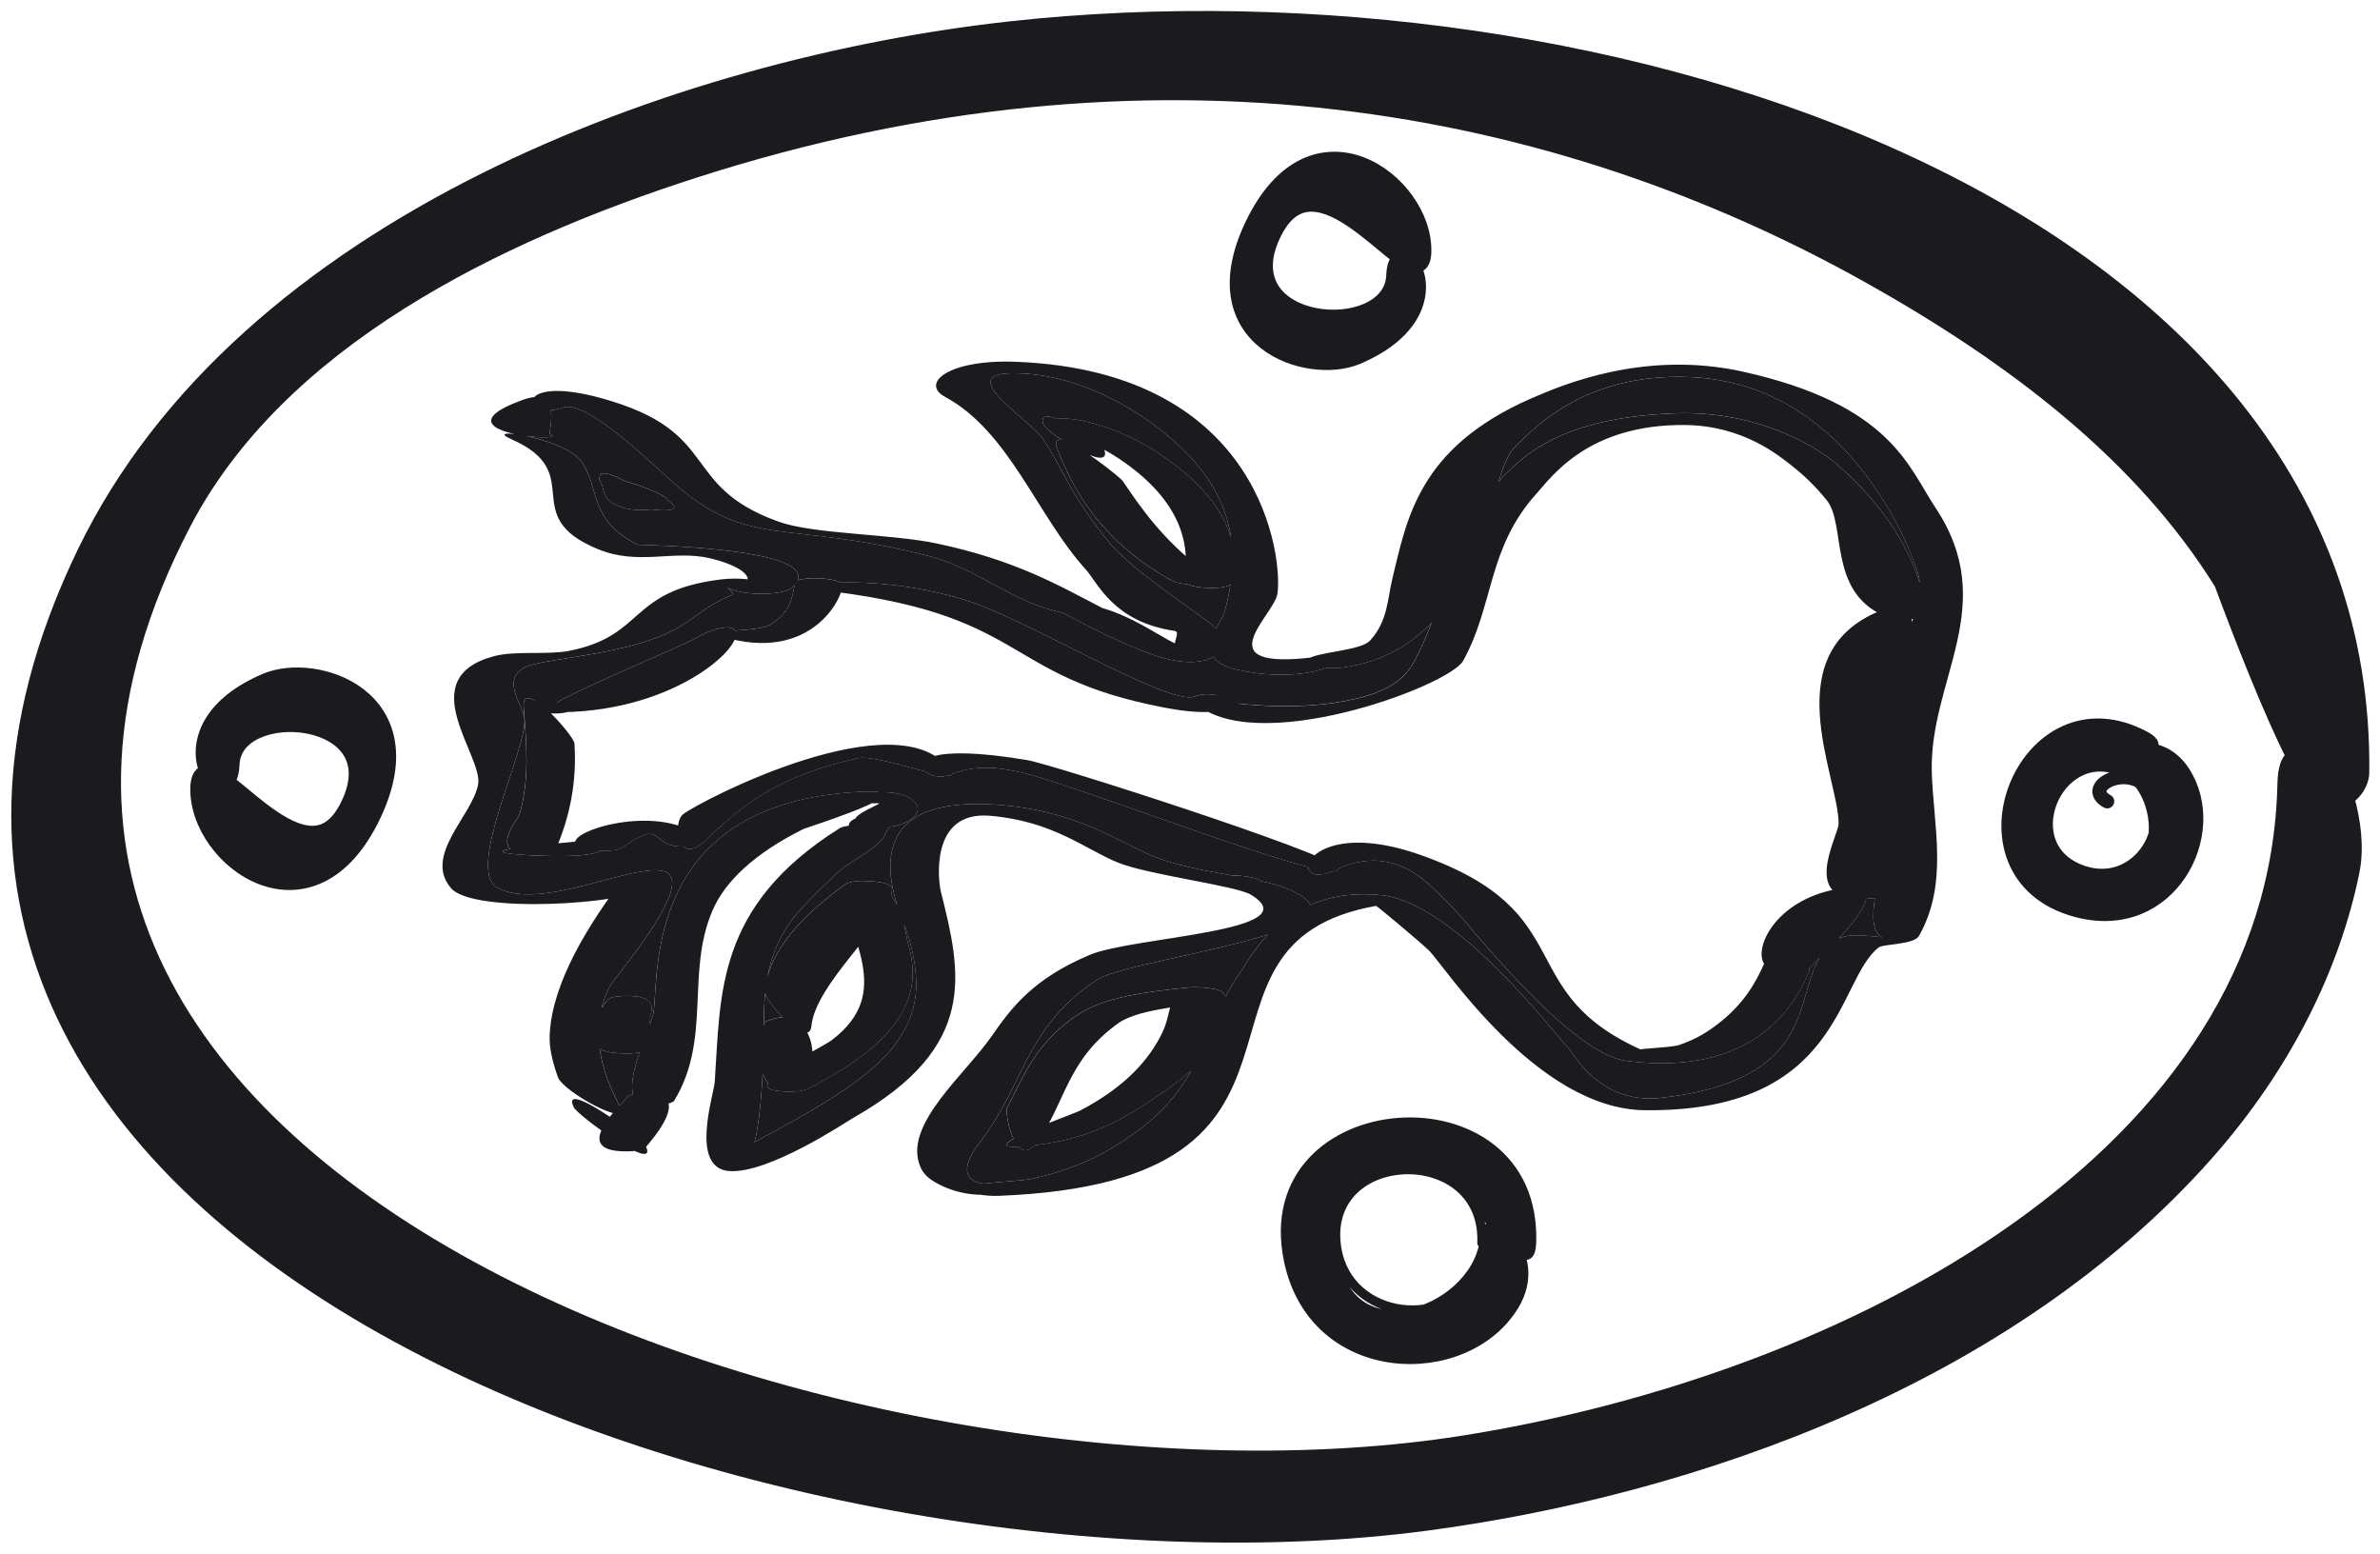
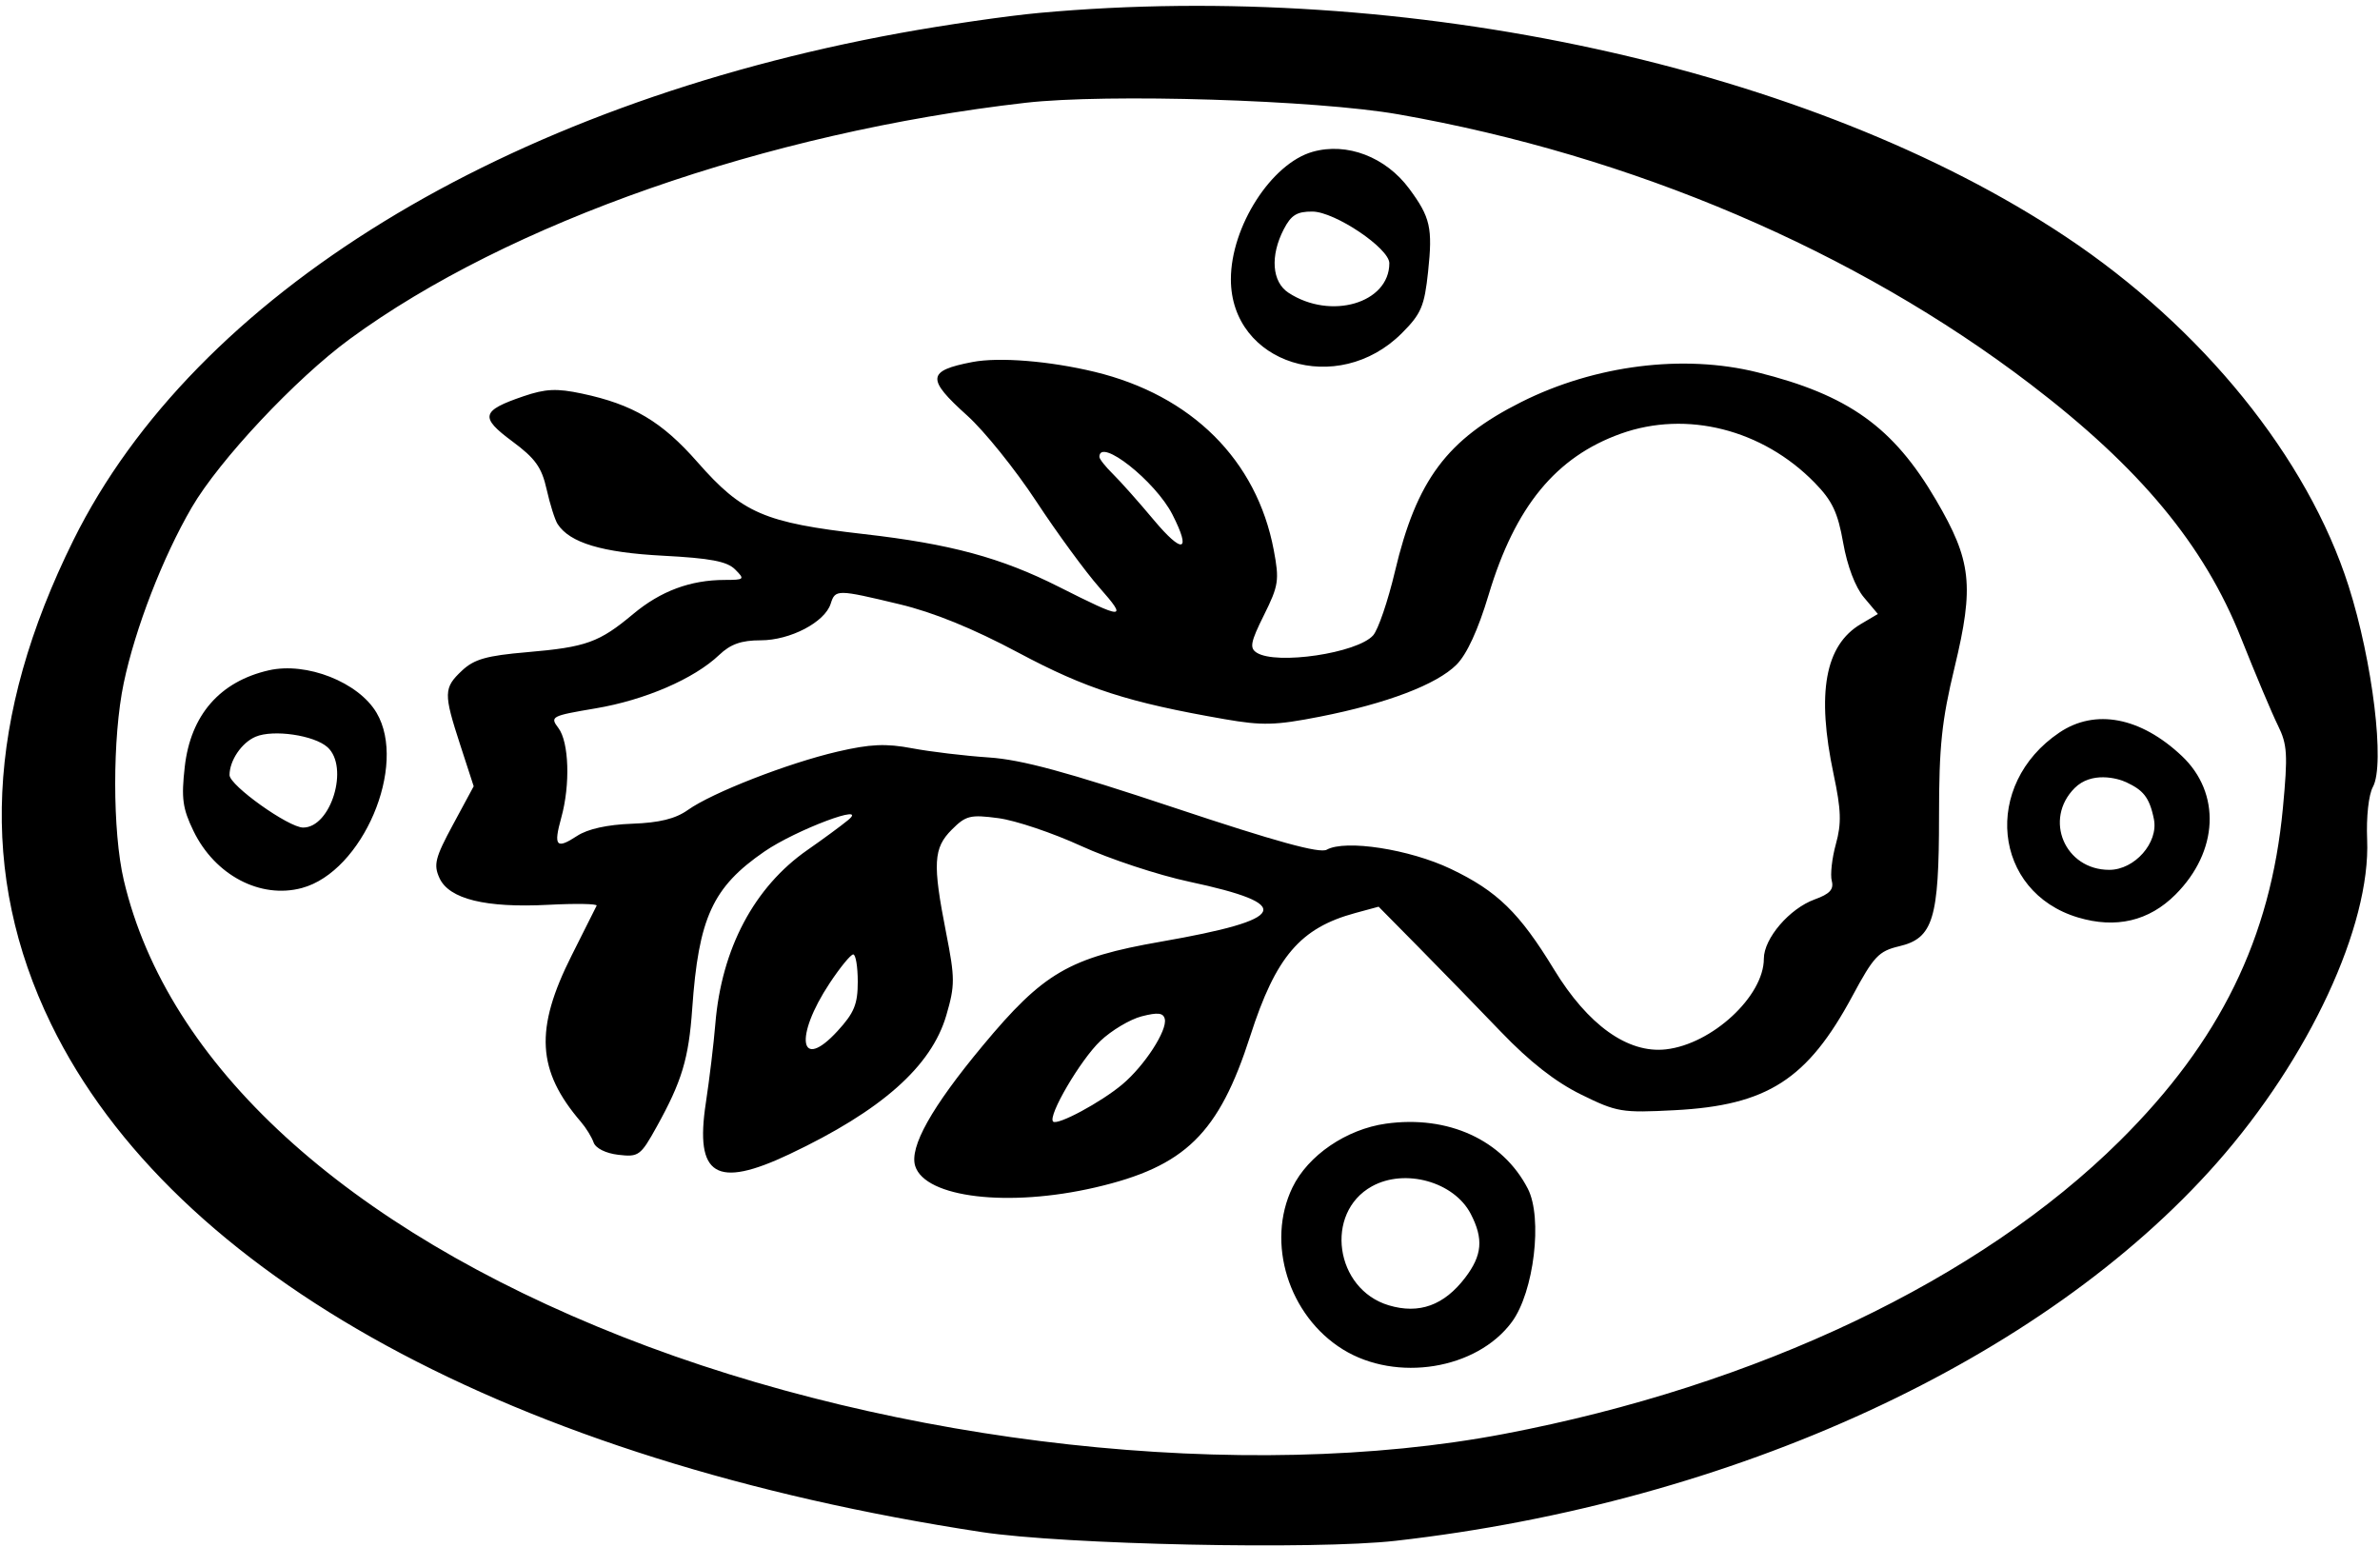
- <svg xmlns="http://www.w3.org/2000/svg" width="95" height="62" fill="none" viewBox="0 0 95 62">
-   <path fill="#1A1A1F" d="M42.349 24.416c-.246-.13-.02-.269.494-.296 1.645-.086 3.385 1.275 4.117 1.583.254.107 1.232.256.857.308-1.622.225-.527-.775-.937-.835-2.45-.359-3.068-1.932-3.545-2.456-1.921-2.11-3.051-5.505-5.61-6.881-1.009-.543.139-1.512 2.864-1.4 9.865.405 10.613 7.926 10.399 9.263-.139.872-2.961 3.08 1.506 2.52 1.107-.139 1.119.179.445.432-.671.252-2.021.44-3.648.05-.471-.113-.734-.29-.863-.498-.211-.34-.064-.763.119-1.13.139-.278.299-.523.339-.673.096-.355.174-.714.229-1.075.091-.608.113-1.223.027-1.842-.204-1.468-1.014-2.957-2.935-4.419-.505-.385-2.85-2.154-5.726-2.172-2.465-.015.605 1.821 1.151 2.625.533.785.869 1.568 1.363 2.353.356.567.762 1.134 1.214 1.7.974 1.222 3.519 2.796 4.328 3.493l.011.01c.354.316.347.838-.119 1.13-.46.288-1.365.352-2.812-.224-1.224-.487-2.214-1.01-3.184-1.522a.167.167 0 0 0-.006-.003l-.077-.041ZM53.604 26.64c-.21.029-.445.03-.665.013-.546-.042-1.005-.196-.788-.336.503-.324 2.158-.338 2.54-.758.712-.784.688-1.654.888-2.473.572-2.338 1.019-5.203 5.514-7.174 1.257-.551 4.555-1.959 8.506-1.074 5.886 1.319 6.575 3.799 7.649 5.41 2.617 3.926-.254 6.877-.138 10.585.068 2.16.671 4.425-.513 6.52-.198.35-1.424.315-1.606.456-1.695 1.307-1.458 6.592-9.351 6.496-4.309-.052-8.023-5.817-8.605-6.376-.384-.368-2.076-1.784-2.11-1.778-8.607 1.535-.533 11.005-15.062 11.572-.554.022-1.162-.095-1.241-.24-.065-.118.227-.192.64-.245.645-.083 1.588-.117 1.942-.196 2.003-.448 3.114-1.144 4.019-1.78 1.165-.818 1.84-1.668 2.326-2.533.551-.979.863-1.975 1.375-2.961.176-.34.377-.678.619-1.013.133-.185.456-.816 1.07-1.459.416-.435.966-.875 1.682-1.184.757-.327 1.7-.509 2.867-.385 2.948.314 6.981 5.628 7.423 6.083.246.253 1.275 2.269 3.698 2.004 6.22-.681 5.333-4.01 6.354-5.592a2.012 2.012 0 0 1 .056-.082c.143-.199.219-.504.705-.691.118-.045.259-.084.431-.112.231-.038.907.02 1.307.067.271.032.415.059.21.048-.08-.004-.149-.021-.21-.048-.406-.184-.41-.855-.296-1.571.133-.836.428-1.733.432-1.983.04-2.255-.438-4.55.002-6.787.27-1.375 1.514-2.326 1.357-3.795-.022-.204-.071-.419-.153-.646-.477-1.314-2.932-7.262-8.925-7.57-4.376-.225-6.457 2.186-7.11 2.813-.236.227-.426.715-.632 1.352-.5 1.545-1.095 3.964-2.673 5.633-.848.897-1.981 1.577-3.535 1.789ZM39.56 47.264c1.635.048-.45.974-2.265-.102-.415-.246-.539-.509-.616-.757-.498-1.622 1.844-3.53 2.907-5.058.786-1.13 1.645-2.289 3.925-3.245 1.731-.726 8.829-.927 6.425-2.394-.601-.366-4.065-.786-5.295-1.278-1.319-.527-2.581-1.66-5.127-1.875-2.431-.205-2.052 2.652-1.96 3.021.815 3.255 1.521 6.185-3.481 9.027-.3.17-3.38 2.24-4.96 2.131-1.602-.11-.62-3.039-.583-3.563.241-3.479.021-6.999 4.976-10.112.354-.223 1.859-.105 1.839.155a.323.323 0 0 1-.004.034c-.091.514-1.355 1.07-1.872 1.544-.503.462-.977.928-1.417 1.396-.845.899-1.233 1.825-1.413 2.765a7.634 7.634 0 0 0-.098.688c-.042.428-.054.859-.058 1.29-.005.551.001 1.103-.028 1.653a77.605 77.605 0 0 1-.014.264c-.043.763-.096 1.526-.227 2.285-.026.15-.063.3-.101.45-.048.189-.099.378-.134.568-.018.097.254.376-.012.291-.436-.139-.722-.165-1.33-.135-.416.021.411-.174.593-.265.304-.152.596-.305.882-.46.246-.132.488-.265.733-.397 1.398-.757 2.724-1.526 3.728-2.334 1.395-1.123 1.992-2.309 1.998-3.538.003-.647-.128-1.3-.311-1.953-.027-.096-.098-.269-.187-.497-.079-.203-.171-.45-.257-.723-.525-1.677-.789-4.341 3.911-4.03 3.132.208 4.792 1.406 6.156 1.998.955.414 2.167.628 3.272.827.404.073.794.143 1.152.221.453.098.855.208 1.17.347.483.213.739.416.816.61.173.438-.568.829-1.682 1.184-2.26.721-6.053 1.294-6.829 1.807-1.634 1.081-2.332 2.278-2.934 3.457-.053.103-.101.207-.151.311-.444.911-.908 1.823-1.581 2.716-.181.24-1.141 1.454.144 1.651.088.014.188.022.298.025ZM44.028 24.28c.59.344-1.288.367-1.729.11-.581-.339 1.276-.374 1.729-.11Zm0 0c.587.343-1.284.369-1.729.11-.587-.343 1.284-.369 1.729-.11Zm-.052-.027c.394.204-.414.381-1.211.263a6.567 6.567 0 0 1-.338-.059c-2.091-.424-3.309-1.747-5.402-2.279-5.742-1.457-7.143-.239-10.179-2.943-.626-.557-3.433-3.299-4.349-2.976-.186.066-.357.099-.508.108-1.186.069-1.188-1.359 2.018-.476 4.847 1.334 3.066 3.479 7.058 4.923 1.407.509 4.462.485 6.293.868 3.169.662 4.931 1.695 6.62 2.571Zm-23.123-8.29c.644-.222 2.291.073 1.644.296-.644.222-2.291-.073-1.644-.296Zm-.004.001c.812-.297 1.073.007 1.138.403.069.419-.083.942-.031.962.335.134-.267.162-.946.072-1.112-.147-2.429-.609-.162-1.437Zm-.448 1.556c-.587-.255-.113-.273.609-.119.77.163 1.821.521 2.174.991.782 1.043.279 2.384 2.282 3.346.032.015 6.904.097 6.38 1.421-.026.066-.07.134-.134.206a1.297 1.297 0 0 1-.082.083c-.303.283-1.78.368-2.544.029-.188-.083.293.197.123.268-.87.36-1.326.778-1.933 1.174-1.889 1.235-5.469 1.311-6.296 1.7-1.009.474-.115 1.499-.049 2.054.142 1.178-2.378 6.034-1.08 6.752 1.741.963 5.457-1.017 6.659-.65 1.357.413-2.011 4.264-2.18 4.602a4.228 4.228 0 0 0-.314.834c-.141.547-.16 1.096-.081 1.648.106.747.389 1.501.789 2.265.013.025.026.049.039.074.446.839-2.284-.609-2.499-1.224-.199-.571-.351-1.142-.322-1.706.104-2.032 1.505-4.333 3.016-6.315.117-.154 1.12.321.936.468-.819.655-7.001 1.069-7.893.021-1.111-1.306.846-2.886 1.083-4.131.218-1.147-2.668-4.251.644-5.127.843-.223 2.129-.042 2.984-.209 3.072-.604 2.339-2.39 6.058-2.851.654-.081 1.404-.008 1.871.163.201.073-.788-.1-.794-.181-.02-.279-.589-.61-1.493-.824-1.488-.352-2.852.304-4.489-.368-3.248-1.333-.376-3.046-3.466-4.391Zm2.503 26.671c-.584-1.186 2.692 1.178 2.864 1.527.587 1.192-2.695-1.183-2.864-1.527Zm2.867 1.598c-.094.119-.545.189-1.068.148-1.442-.113-.534-1.213.023-1.813.147-.159.27-.282.319-.344.034-.043.11-.08.226-.108.081-.019.182-.034.301-.043 2.312-.168.385 1.925.199 2.16Zm1.141-1.863c-.078.129-.618.196-1.154.141-.273-.028-.422-.174-.487-.395-.119-.403.045-1.054.258-1.68.135-.399.29-.788.404-1.097.086-.233.148-.42.162-.531.199-1.668-.275-8.339 8.23-8.765l.089-.004c.014-.001.027-.001.04-.002.312-.013.521-.003.646.025.944.206-2.916 1.409-3.031 1.466-1.967.979-3.128 2.098-3.622 3.236-1.086 2.503-.029 5.121-1.535 7.605Zm8.179-11.873c-1.117.037-1.771-.389-.766-.453a3.81 3.81 0 0 1 .112-.005l.017-.001c1.146-.034 1.794.42.637.459Zm-.019.001c-1.645.049-.926-.386.028-.435.506-.026 1.078.056 1.398.377.319.319.077.691-.609.928-.102.035-.24.058-.393.069-.529.038-1.248-.059-1.349-.228-.16-.265 1.135-.717.925-.71Zm-.795.561c1.152-.363 1.319.053 1.218.377-.031.099-.087.19-.147.247a.302.302 0 0 1-.043.034c-.688.447-2.12-.314-1.028-.657Zm-.764.438c.417-.249 2.046-.055 1.836.185a.365.365 0 0 1-.006.007.217.217 0 0 1-.042.031c-.443.265-2.212.03-1.788-.223Zm0 0c.42-.251 2.04-.053 1.836.185a.365.365 0 0 1-.006.007.217.217 0 0 1-.042.031c-.442.264-2.213.031-1.788-.223Zm10.568-15.093c.316.982-2.285-.681-2.432-1.028l-.005-.013c-.016-.041-.025-.076-.026-.106-.029-.554 2.322.706 2.463 1.147Zm-.002-.003c.238.656-.898.128-1.699-.4-.382-.252-.688-.504-.733-.628l-.004-.01a.521.521 0 0 1-.026-.106c-.029-.237.221-.229.572-.099.7.258 1.801.999 1.89 1.243Zm-1.869-.021c-.128-.325-.039-.421.17-.379.63.125 2.345 1.504 2.433 1.635.779 1.164 1.639 2.354 3.133 3.509.136.105.282.21.464.312.599.338-1.086.365-1.689.123a.694.694 0 0 1-.093-.045c-2.752-1.606-3.776-3.533-4.417-5.155Zm5.199 5.366c-1.278-.127.41-.677 1.574-.165.057.025-1.47.175-1.574.165Zm1.736-.018a.091.091 0 0 1-.029.042c-.128.113-.624.172-1.14.119-.298-.031-.472-.077-.572-.13-.163-.087-.13-.193-.115-.288.222-1.472-.287-3.067-2.384-4.56-.695-.495-1.587-.972-2.983-1.394-.492-.149-.235-.317.268-.359.26-.022.586-.011.907.054 1.816.367 3.04 1.22 3.666 1.681 1.331.98 2.097 2.019 2.38 3.035.171.614.166 1.22.003 1.8Zm-1.464 4.516c.257-.098.508-.113.718-.081l.002 0c.277.043.482.171.535.305.112.283-.456.598-2.465.213-6.672-1.278-5.296-3.79-13.994-4.721-.524-.056-.021-.233 1.074-.267 1.175-.036 3.03.092 5.029.712 2.355.73 8.078 4.226 9.101 3.838ZM31.733 23.258c.007-.039.049-.072.114-.098.355-.142 1.42-.096 1.703.091.034.022.057.047.065.073.116.348-1.139 3.225-4.848 2.062-.126-.04-.217-.082-.252-.129-.034-.045.359-.059.83-.09.524-.034 1.144-.089 1.381-.23.799-.475.89-1.034.987-1.571.007-.036.013-.072.02-.108Zm-3.019 1.82c.348-.078.555-.036.632.089.389.632-2.544 3.372-7.396 3.252-.136-.003-.17-.04-.123-.104.051-.068.196-.167.409-.288 1.224-.695 4.7-2.111 5.56-2.574.238-.129.493-.279.919-.376Zm18.899 2.891c-.163-.171.288-.252.786-.248l.002 0c.427.004.887.071 1.024.198a.262.262 0 0 1 .007.007c.059.062.038.112-.037.151-.313.162-1.564.12-1.782-.109Zm0 0c-.164-.172.288-.253.786-.248l.002 0c.427.004.888.072 1.024.198a.262.262 0 0 1 .007.007c.059.061.036.112-.04.15-.315.161-1.558.124-1.78-.108Zm-26.717.185a.099.099 0 0 1 .003-.018l.001-.003c.03-.104.219-.155.467-.17.264-.015.594.013.869.065.315.06.559.152.552.25-.027.359-1.776.16-1.886-.094a.061.061 0 0 1-.005-.029Zm0 0a.099.099 0 0 1 .003-.018l.001-.003c.03-.104.219-.155.467-.17.264-.015.594.013.869.065.315.06.559.152.552.25-.027.358-1.777.161-1.886-.094a.061.061 0 0 1-.005-.029Zm.007.056a.901.901 0 0 1-.003-.077c.001-.325.197-.328.467-.17.139.082.298.207.461.353.529.478 1.091 1.184 1.102 1.356.095 1.448-.151 2.885-.778 4.294-.04.09-.296.158-.66.169a4.506 4.506 0 0 1-.195.002 3.197 3.197 0 0 1-.279-.015c-.338-.034-.542-.123-.654-.243-.395-.421.333-1.225.376-1.376.41-1.418.276-2.853.164-4.295Zm.319 5.925a27.496 27.496 0 0 1-.204-.011c-1.131-.066-1.117-.155-.654-.243.747-.142 2.662-.283 2.797-.32.383-.105 1.103.18.794.393-.217.15-.945.265-2.659.184a94.133 94.133 0 0 0-.074-.004Zm3.616-.305c-.132.094-.502.137-.883.125-.269-.009-.544-.046-.745-.113-1.214-.406 2.177-1.665 4.171-.78.316.14.531.294.68.443.085.085-.005.168-.258.216-.197.037-.366.056-.513.061-1.403.047-.721-1.184-2.452.048Zm3.234-.213c-.355.323-.615.319-.782.165-.305-.281-.305-1.062-.025-1.286.654-.522 8.684-4.687 10.696-1.716.029.043.042.077.042.104-.002.064-.084.086-.223.077-.19-.012-.486-.079-.831-.168-.935-.241-2.227-.642-2.718-.533-3.604.803-4.875 2.192-6.159 3.357Zm9.798-2.685a.933.933 0 0 1-.091.029c-.319.083-.652-.013-.831-.168-.442-.384.064-1.133 4.065-.457.999.169 11.948 3.692 12.341 4.251.024.034.037.063.041.088.011.075-.07.107-.229.103-.202-.005-.528-.069-.948-.177-2.565-.659-8.611-2.966-10.922-3.632-.335-.097-.707-.191-1.136-.261-1.014-.166-1.672.003-2.158.176a8.121 8.121 0 0 0-.132.048Zm15.419 3.792a2.724 2.724 0 0 1-.123.055c-.611.252-.942.093-.948-.177-.013-.557 1.353-1.59 4.49-.481 6.525 2.307 3.536 5.482 8.943 7.833.029.013-.089-.02-.141-.026-.614-.068 1.165-.105 1.506-.222.712-.242 1.155-.537 1.536-.828 1.02-.778 1.509-1.612 1.879-2.448.162-.366 1.559-.111 1.772.206.029.043.036.087.015.131-.308.65-1.645 4.29-7.291 3.571-2.348-.299-6.435-5.663-7.001-6.182-.724-.662-2.083-2.571-4.53-1.482a4.466 4.466 0 0 0-.106.049Zm19.018 3.832c-.014.032-.051.058-.105.081-.374.154-1.572.092-1.758-.137-.509-.629.475-2.747 3.222-3.071.681-.08.885.114.824.44-.078.414-.585 1.039-1.091 1.583-.278.298-.555.572-.761.773-.193.188-.323.312-.332.332Zm2.851-2.868c-.012.065-.134.116-.315.147-.102.018-.222.029-.351.034-.237.008-.505-.007-.747-.051-1.645-.302-.35-2.54-.353-2.952-.016-1.911-2.582-6.875 1.761-8.531 2.562-.977.08 2.961.054 3.495-.126 2.612.415 5.262-.048 7.858Zm1.767-11.179c.035.233-1.258.275-1.751.052-2.213-.998-1.471-3.62-2.26-4.601a8.493 8.493 0 0 0-1.4-1.38c-.478-.373-1.917-1.599-4.264-1.619-3.869-.034-5.324 2.082-5.902 2.718-1.985 2.184-1.709 4.47-2.946 6.693-.569 1.022-8.44 3.929-10.777 1.608-.176-.175.361-.067 1.312.048.143.017.296.035.457.051l.002 0c1.032.107 2.407.181 3.853-.028 2.687-.387 3.038-1.306 3.406-2.052.188-.381.345-.764.486-1.146.7-1.894 1.01-3.796 2.673-5.633a9.053 9.053 0 0 1 .379-.394c.898-.879 2.479-2.17 6.638-2.329 3.481-.133 5.849 1.471 6.482 2.023 1.775 1.549 2.817 3.169 3.321 4.749a8.021 8.021 0 0 1 .29 1.238Zm-44.534 16.425c-.059.576-.655.181-1.156-.336-.341-.352-.638-.761-.691-.957a.194.194 0 0 1-.008-.06 3.082 3.082 0 0 1 .106-.627c.349-1.275 1.5-2.51 3.108-3.67a.343.343 0 0 1 .064-.035c.156-.067.442-.095.74-.09.499.008 1.032.106 1.047.261.01.098-.001.203-.029.315-.325 1.309-3.012 3.542-3.182 5.199Zm1.326-5.582c-.001-.038.034-.073.098-.103.105-.049.29-.084.537-.094a1.663 1.663 0 0 1 .202.004c.455.038.782.269 1.019.576.097.125.178.263.247.406.116.24.198.493.257.723.093.361.13.662.159.757.682 2.206-.376 3.996-4.004 5.836a.464.464 0 0 1-.043.019c-.09.035-.22.06-.371.075a3.064 3.064 0 0 1-.214.013 3.594 3.594 0 0 1-.074.001c-.199.001-.413-.014-.611-.048-.28-.048-.342-.159-.264-.306.269-.51 2.219-1.453 2.549-1.704 2.55-1.941.538-4.065.512-6.154Zm-3.212 5.5a.089.089 0 0 1 .004-.013c.011-.033.042-.063.108-.09.236-.097.44-.144.618-.151 1.472-.057 1.101 2.646 1.067 2.779-.009.036-.046.07-.113.099-.058.025-.139.046-.244.061l-.027.004-.013.002a1.362 1.362 0 0 1-.087.008c-1.438.082-1.382-2.328-1.313-2.699Zm0-.002a.07.07 0 0 1 .004-.012c.028-.071.167-.13.422-.16 1.565-.181 1.472 2.275 1.371 2.696-.018.073-.153.134-.384.166l-.013.002a2.75 2.75 0 0 1-.375.022c-.412-.008-.69-.145-.875-.354-.093-.105-.162-.229-.212-.363-.247-.665-.033-1.598.042-1.916l.005-.02c.006-.025.011-.046.014-.061Zm0 0a.07.07 0 0 1 .004-.012c.036-.086.239-.154.586-.173 1.834-.101 1.292 2.36 1.207 2.71-.018.072-.149.134-.384.166l-.013.002a2.619 2.619 0 0 1-.193.018 1.903 1.903 0 0 1-.108.003c-1.594-.002-1.235-2.098-1.118-2.632l.005-.02a3.783 3.783 0 0 1 .014-.061Zm17.78-17.875c.836.246-.129.402-.88.342-.225-.018-.431-.055-.563-.115-.001-.001-.002-.002-.002-.002.008-.033 1.372-.246 1.445-.225Zm-1.365.255a1.593 1.593 0 0 1-.08-.03c-.052-.021-.091-.042-.118-.061-.367-.259 1.26-.343 1.731-.106.05.025-1.466.221-1.533.197Zm.039 16.336c.076-.132.555-.183 1.011-.159.351.018.689.081.82.185a.197.197 0 0 1 .031.03 1.432 1.432 0 0 1 .105.148c.558.902-.242 1.991-1.375 2.961-.643.55-1.394 1.062-2.064 1.479-.839.521-2.032 1.236-4.195 1.499a13.084 13.084 0 0 1-.351.038 6.355 6.355 0 0 1-.278.021c-.642.032-.579-.113-.209-.323.688-.391 2.436-1.007 2.678-1.134 1.807-.951 2.752-2.037 3.273-3.122.256-.534.249-1.091.554-1.622Zm-5.58 6.037a1.378 1.378 0 0 1-.086.106c-.246.271-.459.237-.63.058-.079-.082-.149-.195-.209-.323-.217-.46-.312-1.115-.251-1.232.614-1.176 1.039-2.378 2.484-3.481.956-.729 2.021-1.05 4.695-1.317.191-.019.395-.02.588-.007.366.025.694.098.82.185.026.018.043.036.05.054.015.036-.007.073-.076.109-.838.442-3.176.387-4.149 1.094-2.067 1.5-2.071 3.174-3.237 4.753Zm7.071-10.536c.357-.269 2.18-.073 1.827.193-.357.27-2.179.073-1.827-.193Zm1.835.184c-.308.273-2.098.105-1.844-.176.09-.099.386-.14.718-.139.493.001 1.064.093 1.152.221.022.032.014.066-.032.101-.101.077-.338.131-.684.137a3.803 3.803 0 0 1-.275-.005c-.344-.019-.659-.084-.807-.166-.115-.064.398.114.659.14.421.041 1.133-.129 1.114-.112Zm-26.04 4.679c.006-.02.02-.04.043-.058.055-.043.159-.078.319-.102a2.211 2.211 0 0 1 .184-.019c.764-.046 1.049.392 1.123.885.013.086.019.174.021.261.007.429-.107.843-.173.974-.025.049-.103.092-.231.123-.087.021-.197.037-.329.045a2.034 2.034 0 0 1-.218.003c-1.441-.062-.821-1.817-.739-2.112Zm1.518 1.912c.002.123-.363.196-.779.199-.352.003-.739-.042-.971-.146a1.248 1.248 0 0 1-.073-.036c-.733-.388-.282-1.153.081-1.648.089-.121.173-.227.233-.306a.161.161 0 0 1 .035-.033c.082-.059.257-.104.503-.121a3.182 3.182 0 0 1 .155-.007c1.238-.026 1.138.499.967.892-.067.153-.144.287-.158.359-.053.281.003.563.007.846Zm-.947-21.88c-.394-.441 1.449-.197 1.951.094.04.023.072.047.093.07.227.252-.273.281-.838.206-.509-.068-1.071-.22-1.205-.37Zm.967-.046c.51.006.795.045.919.097.032.014.053.028.065.043.076.1-.28.226-.745.276-.462.05-1.032.026-1.395-.171a1.063 1.063 0 0 1-.036-.021c-.038-.023 1.098-.227 1.193-.225Zm.492.093c.493.291-1.189.425-1.684.133-.493-.291 1.189-.425 1.684-.133Zm-.002-.001c.382.224-.57.405-1.381.232a1.746 1.746 0 0 1-.266-.078c-.565-.219-.515-.629-.6-.813-.024-.052-.055-.104-.071-.156a.496.496 0 0 1-.022-.128c-.006-.318.482-.145 1.014.136.593.312 1.241.757 1.324.806Zm-2.284-.779a.498.498 0 0 1-.033-.035c-.052-.061-.055-.103-.022-.128.1-.073.526-.001 1.014.136.684.191 1.49.506 1.685.717.033.036.056.068.069.094.213.447-2.36-.433-2.713-.784Z" />
-   <path fill="#1A1A1F" fill-rule="evenodd" d="M52.939 26.653c-.671.252-2.021.44-3.648.05-.471-.113-.734-.29-.863-.498-.46.288-1.365.352-2.812-.224-1.224-.487-2.214-1.01-3.184-1.522l-.006-.003c-2.091-.424-3.309-1.747-5.402-2.279-5.742-1.457-7.143-.239-10.179-2.943-.626-.557-3.433-3.299-4.349-2.976-.186.066-.357.099-.508.108.069.419-.083.942-.031.962.335.134-.267.162-.946.072.77.163 1.821.521 2.174.991.782 1.043.279 2.384 2.282 3.346.032.015 6.904.097 6.38 1.421.355-.142 1.42-.096 1.703.091 1.175-.036 3.03.092 5.029.712 2.355.73 8.078 4.226 9.101 3.838.257-.098.508-.113.718-.081l.002 0c.427.004.887.071 1.024.198a.262.262 0 0 1 .007.007c.059.061.036.112-.04.15l.002 0c.075-.039.096-.089.037-.151a.262.262 0 0 0-.007-.007c-.135-.127-.596-.194-1.024-.198.277.043.482.171.535.305.143.017.296.035.457.051.076-.039.098-.089.04-.15.059.062.038.112-.037.151 1.032.107 2.407.181 3.853-.028 2.687-.387 3.038-1.306 3.406-2.052.188-.381.345-.764.486-1.146-.848.897-1.981 1.577-3.535 1.789-.21.029-.445.03-.665.013Zm-26.174-6.598c.04.023.072.047.093.07.227.252-.273.281-.838.206-.462.05-1.032.026-1.395-.171-.565-.219-.515-.629-.6-.813-.024-.052-.055-.104-.071-.156-.052-.061-.055-.103-.022-.128-.006-.318.482-.145 1.014.136.684.191 1.49.506 1.685.717.033.036.056.068.069.094.032.014.053.028.065.043Z" clip-rule="evenodd" />
-   <path fill="#1A1A1F" d="M76.633 23.269c-.022-.204-.071-.419-.153-.646-.477-1.314-2.932-7.262-8.925-7.57-4.376-.225-6.457 2.186-7.11 2.813-.236.227-.426.715-.632 1.352a9.053 9.053 0 0 1 .379-.394c.898-.879 2.479-2.17 6.638-2.329 3.481-.133 5.849 1.471 6.482 2.023 1.775 1.549 2.817 3.169 3.321 4.749ZM52.295 36.112c.757-.327 1.7-.509 2.867-.385 2.948.314 6.981 5.628 7.423 6.083.246.253 1.275 2.269 3.698 2.004 6.22-.681 5.333-4.01 6.354-5.592-.193.188-.323.312-.332.332-.014.032-.051.058-.105.081.029.043.036.087.015.131-.308.65-1.645 4.29-7.291 3.571-2.348-.299-6.435-5.663-7.001-6.182-.724-.662-2.083-2.571-4.53-1.482.011.075-.07.107-.229.103-.611.252-.942.093-.948-.177-2.565-.659-8.611-2.966-10.922-3.632-.335-.097-.707-.191-1.136-.261-1.014-.166-1.672.003-2.158.176-.002.064-.084.086-.223.077-.319.083-.652-.013-.831-.168-.935-.241-2.227-.642-2.718-.533-3.604.803-4.875 2.192-6.159 3.357-.355.323-.615.319-.782.165-1.403.047-.721-1.184-2.452.048-.132.094-.502.137-.883.125-.217.15-.945.265-2.659.184a3.197 3.197 0 0 1-.279-.015c-1.131-.066-1.117-.155-.654-.243-.395-.421.333-1.225.376-1.376.41-1.418.276-2.853.164-4.295a.879.879 0 0 1-.002-.026.061.061 0 0 1-.005-.029.099.099 0 0 1 .003-.018l.001-.003c.001-.325.197-.328.467-.17.139.082.298.207.461.353.051-.068.196-.167.409-.288 1.224-.695 4.7-2.111 5.56-2.574.238-.129.493-.279.919-.376.348-.078.555-.036.632.089.524-.034 1.144-.089 1.381-.23.799-.475.89-1.034.987-1.571a1.297 1.297 0 0 1-.082.083c-.303.283-1.78.368-2.544.029-.188-.083.293.197.123.268-.87.36-1.326.778-1.933 1.174-1.889 1.235-5.469 1.311-6.296 1.7-1.009.474-.115 1.499-.049 2.054.142 1.178-2.378 6.034-1.08 6.752 1.741.963 5.457-1.017 6.659-.65 1.357.413-2.011 4.264-2.18 4.602a4.228 4.228 0 0 0-.314.834c.089-.121.173-.227.233-.306a.161.161 0 0 1 .035-.033c.055-.043.159-.078.319-.102a2.211 2.211 0 0 1 .184-.019 3.182 3.182 0 0 1 .155-.007c1.238-.026 1.138.499.967.892.013.086.019.174.021.261.086-.233.148-.42.162-.531.199-1.668-.275-8.339 8.23-8.765a3.81 3.81 0 0 1 .112-.005l.017-.001c.312-.013.521-.003.646.025.506-.026 1.078.056 1.398.377.319.319.077.691-.609.928-.102.035-.24.058-.393.069-.031.099-.087.19-.147.247a.365.365 0 0 1-.006.007c-.091.514-1.355 1.07-1.872 1.544-.503.462-.977.928-1.417 1.396-.845.899-1.233 1.825-1.413 2.765.349-1.275 1.5-2.51 3.108-3.67a.343.343 0 0 1 .064-.035c.105-.049.29-.084.537-.094a1.663 1.663 0 0 1 .202.004c.499.008 1.032.106 1.047.261.01.098-.001.203-.029.315.097.125.178.263.247.406-.525-1.677-.789-4.341 3.911-4.03 3.132.208 4.792 1.406 6.156 1.998.955.414 2.167.628 3.272.827.493.001 1.064.093 1.152.221.453.098.855.208 1.17.347.483.213.739.416.816.61ZM73.398 37.45c.118-.045.259-.084.431-.112.231-.038.907.02 1.307.067-.406-.184-.41-.855-.296-1.571-.102.018-.222.029-.351.034-.078.414-.585 1.039-1.091 1.583ZM48.886 24.402c.096-.355.174-.714.229-1.075-.128.113-.624.172-1.14.119-.298-.031-.472-.077-.572-.13-.225-.018-.431-.055-.563-.115-.001-.001-.002-.002-.002-.002-.052-.021-.091-.042-.118-.061a.694.694 0 0 1-.093-.045c-2.752-1.606-3.776-3.533-4.417-5.155-.128-.325-.039-.421.17-.379-.382-.252-.688-.504-.733-.628l-.004-.01c-.016-.041-.025-.076-.026-.106-.029-.237.221-.229.572-.099.26-.022.586-.011.907.054 1.816.367 3.04 1.22 3.666 1.681 1.331.98 2.097 2.019 2.38 3.035-.204-1.468-1.014-2.957-2.935-4.419-.505-.385-2.85-2.154-5.726-2.172-2.465-.015.605 1.821 1.151 2.625.533.785.869 1.568 1.363 2.353.356.567.762 1.134 1.214 1.7.974 1.222 3.519 2.796 4.328 3.493l.011.01c.139-.278.299-.523.339-.673Z" />
-   <path fill="#1A1A1F" d="M30.442 42.845c-.043.763-.096 1.526-.227 2.285-.026.15-.063.3-.101.45.246-.132.488-.265.733-.397 1.398-.757 2.724-1.526 3.728-2.334 1.395-1.123 1.992-2.309 1.998-3.538.003-.647-.128-1.3-.311-1.953-.027-.096-.098-.269-.187-.497.093.361.13.662.159.757.682 2.206-.376 3.996-4.004 5.836a.464.464 0 0 1-.043.019c-.058.025-.139.046-.244.061l-.027.004-.013.002a2.619 2.619 0 0 1-.193.018 1.903 1.903 0 0 1-.108.003 3.594 3.594 0 0 1-.074.001 2.75 2.75 0 0 0 .375-.022 1.362 1.362 0 0 1-.087.008 3.064 3.064 0 0 1-.214.013 1.903 1.903 0 0 0 .108-.003 2.605 2.605 0 0 0 .206-.019l-.013.002a2.75 2.75 0 0 1-.375.022c-.199.001-.413-.014-.611-.048-.28-.048-.342-.159-.264-.306-.093-.105-.162-.229-.212-.363ZM39.262 47.238c.645-.083 1.588-.117 1.942-.196 2.003-.448 3.114-1.144 4.019-1.78 1.165-.818 1.84-1.668 2.326-2.533-.643.55-1.394 1.062-2.064 1.479-.839.521-2.032 1.236-4.195 1.499-.246.271-.459.237-.63.058-.642.032-.579-.113-.209-.323-.217-.46-.312-1.115-.251-1.232.614-1.176 1.039-2.378 2.484-3.481.956-.729 2.021-1.05 4.695-1.317.191-.019.395-.02.588-.007.351.018.689.081.82.185.026.018.043.036.05.054.032.041.06.082.086.124.176-.34.377-.678.619-1.013.133-.185.456-.816 1.07-1.459-2.26.721-6.053 1.294-6.829 1.807-1.634 1.081-2.332 2.278-2.934 3.457-.053.103-.101.207-.151.311-.444.911-.908 1.823-1.581 2.716-.181.24-1.141 1.454.144 1.651ZM24.726 44.124c.147-.159.27-.282.319-.344.034-.043.11-.08.226-.108-.119-.403.045-1.054.258-1.68-.087.021-.197.037-.329.045a2.034 2.034 0 0 1-.218.003c-.352.003-.739-.042-.971-.146a1.248 1.248 0 0 1-.073-.036c.106.747.389 1.501.789 2.265ZM31.234 40.596c-.341-.352-.638-.761-.691-.957-.042.428-.054.859-.058 1.29l.005-.02a3.783 3.783 0 0 1 .014-.061.07.07 0 0 1 .004-.012c.011-.033.042-.063.108-.09.236-.097.44-.144.618-.151Z" />
-   <path fill="#1A1A1F" stroke="#1A1A1F" stroke-linecap="round" stroke-linejoin="round" stroke-width=".562" d="M93.906 34.751c.186-.922.044-2.016-.214-2.902.092-.059.178-.136.259-.225.209-.231.337-.512.34-.796.134-11.241-7.447-19.327-17.975-24.261-10.528-4.934-24.061-6.748-35.993-5.434-6.594.726-14.241 2.67-21.036 6.072-6.793 3.401-12.756 8.273-15.938 14.867-3.398 7.04-3.294 13.217-.805 18.46 2.483 5.23 7.32 9.494 13.32 12.762 11.997 6.536 28.755 9.153 41.099 7.508 10.646-1.419 23.201-5.824 31.115-14.761 3.104-3.506 5.054-7.453 5.829-11.291Zm-2.365-4.545a.452.452 0 0 0-.06.043c-.087.073-.142.173-.179.269-.073.191-.11.462-.117.806-.171 7.391-4.471 13.332-10.694 17.745-6.224 4.414-14.345 7.275-22.072 8.5-11.79 1.868-28.076-.646-39.655-6.979-5.788-3.166-10.37-7.27-12.645-12.227-2.268-4.943-2.259-10.773 1.21-17.448 3.791-7.294 12.437-11.54 20.424-14.104C46.037.939 62.11 4.03 74.614 11.033c5.653 3.166 10.837 7.068 14.049 12.248l.004.01.038.101a129.94 129.94 0 0 0 .637 1.681c.41 1.058.956 2.423 1.503 3.654.233.523.468 1.028.697 1.478Z" />
-   <path fill="#1A1A1F" d="M59.269 49.291c.049-1.107 2.477.687 1.168 2.824-1.939 3.165-8 3.017-9.005-1.814-1.422-6.831 9.957-7.633 9.704-.697-.075 2.058-2.655-3.013-4.345-3.239-2.161-.289-3.862 1.674-3.561 3.711.622 4.204 5.91 2.193 6.04-.786Z" />
-   <path stroke="#1A1A1F" stroke-linecap="round" stroke-linejoin="round" stroke-width=".366" d="M58.822 50.931c-1.169 2.188-5.261 1.707-5.499-1.41-.286-3.75 5.992-3.861 5.827.084m1.287 2.511c1.309-2.137-1.119-3.931-1.168-2.824-.131 2.979-5.419 4.99-6.04.786-.301-2.037 1.401-4 3.561-3.711 1.69.226 4.27 5.297 4.345 3.239.254-6.936-11.126-6.134-9.704.697 1.006 4.83 7.066 4.979 9.005 1.814Z" />
-   <path fill="#1A1A1F" d="M84.766 30.627c-.761-.419 1.301-1.448 2.369.189 1.582 2.426-.525 6.504-4.249 5.505-5.267-1.413-2.07-9.448 2.717-6.856 1.42.769-2.993.758-3.71 1.832-.917 1.372-.101 3.216 1.429 3.721 3.158 1.042 3.493-3.262 1.444-4.391Z" />
-   <path stroke="#1A1A1F" stroke-linecap="round" stroke-linejoin="round" stroke-width=".562" d="M84.947 30.818c-2.716-1.488-4.712 2.829-1.984 3.942 2.268.925 3.957-1.696 2.807-3.256-.797-1.081-2.721-.116-1.659.476m3.025-1.164c-1.068-1.638-3.13-.608-2.369-.189 2.049 1.128 1.713 5.433-1.444 4.391-1.53-.505-2.346-2.35-1.429-3.721.717-1.073 5.13-1.062 3.71-1.832-4.786-2.592-7.983 5.443-2.717 6.856 3.724.999 5.831-3.079 4.249-5.505Z" />
-   <path fill="#1A1A1F" stroke="#1A1A1F" stroke-linecap="round" stroke-linejoin="round" stroke-width=".338" d="M56.719 11.103a1.736 1.736 0 0 0-.119-.396.381.381 0 0 0 .055-.015c.115-.041.192-.131.239-.242.045-.107.066-.241.07-.398.02-.739-.262-1.503-.724-2.147-.463-.645-1.116-1.183-1.854-1.466-.741-.284-1.572-.311-2.374.072-.8.383-1.552 1.164-2.162 2.458-.546 1.16-.687 2.14-.541 2.946.146.808.576 1.425 1.137 1.86.56.434 1.249.689 1.922.782.672.093 1.342.027 1.863-.195 1.096-.467 1.761-1.046 2.132-1.632.371-.586.44-1.169.358-1.628Zm-1.45-1.138c.151.124.296.242.433.346a.522.522 0 0 0-.036.044c-.101.141-.154.354-.163.626-.02.6-.4 1.032-.972 1.289-.575.258-1.325.325-2.018.191-.695-.135-1.303-.465-1.625-.971-.315-.496-.38-1.2.091-2.144.227-.455.477-.733.733-.89.254-.155.526-.201.815-.165.593.072 1.241.48 1.865.961.244.188.479.383.702.568l.174.144Z" />
-   <path fill="#1A1A1F" stroke="#1A1A1F" stroke-linecap="round" stroke-linejoin="round" stroke-width=".422" d="M8.052 30.393c.023.13.059.251.103.36l-.011.004c-.129.046-.213.147-.263.265-.048.114-.069.254-.073.413-.02.75.266 1.523.732 2.173.467.651 1.126 1.195 1.873 1.481.751.288 1.593.316 2.407-.074.811-.388 1.57-1.178 2.182-2.478.549-1.166.692-2.155.545-2.971-.148-.819-.584-1.445-1.153-1.886-.566-.439-1.263-.696-1.942-.79-.678-.094-1.355-.028-1.885.198-1.101.47-1.775 1.054-2.151 1.648-.377.595-.448 1.189-.364 1.658Zm1.518 1.098a14.727 14.727 0 0 0-.4-.321.591.591 0 0 0 .01-.013c.109-.151.162-.374.171-.649.02-.579.385-1.0.947-1.252.566-.254 1.307-.321 1.993-.188.688.133 1.284.459 1.597.952.305.48.373 1.168-.093 2.103-.224.45-.47.721-.718.873-.244.15-.507.194-.788.159-.58-.071-1.22-.472-1.844-.953-.244-.188-.478-.382-.701-.567-.059-.049-.117-.097-.175-.145Z" />
+ <svg xmlns="http://www.w3.org/2000/svg" width="394" height="256" fill="none" viewBox="0 0 394 256">
+   <path fill="#000" fill-rule="evenodd" d="M148.999 5.472c7.425-1.353 17.775-2.852 23-3.33 60.9-5.577 127.873 9.021 169.98 37.048 22.585 15.033 40.038 36.584 46.816 57.81 3.992 12.499 6.061 29.566 4.034 33.262-.712 1.299-1.114 4.966-.958 8.738.592 14.277-9.606 36.207-24.888 53.518-28.817 32.644-80.04 56.217-135.926 62.554-13.384 1.517-54.839.642-68.558-1.447C84.821 241.793 28.697 211.145 8.444 169.5c-11.986-24.644-10.77-50.859 3.714-80.089 20.13-40.624 71.255-71.984 136.841-83.939ZM57.912 56.118C84.169 36.865 126.909 21.924 169.76 17.017c13.504-1.546 48.154-.472 61.739 1.913 38.723 6.8 75.701 22.586 104.625 44.666 18.158 13.862 28.757 26.631 34.867 42.006 2.381 5.994 5.13 12.513 6.107 14.487 1.564 3.158 1.663 4.798.827 13.682-2.026 21.536-10.416 38.657-27.001 55.098-23.214 23.012-60.009 40.524-101.925 48.509-42.945 8.181-100.482 1.837-146-16.097-45.858-18.068-75.305-45.031-82.499-75.539-1.899-8.055-1.907-23.682-.016-32.669 1.906-9.062 6.463-20.831 11.246-29.046 4.575-7.859 17.221-21.339 26.182-27.909Zm145.856-9.884c0-8.725 6.712-19.183 13.546-21.107 5.682-1.6 12.091.855 15.985 6.122 3.492 4.722 3.889 6.471 3.116 13.727-.61 5.722-1.142 6.972-4.33 10.166-10.638 10.66-28.317 5.098-28.317-8.908Zm9.533 2.228c-2.738-1.794-3.057-6.102-.776-10.512 1.216-2.353 2.178-2.945 4.75-2.925 3.717.028 12.724 6.081 12.724 8.55 0 6.618-9.716 9.462-16.698 4.887Zm-53.182 20.335c-6.788-6.102-6.662-7.416.846-8.863 4.42-.852 12.786-.179 20.269 1.63 16.044 3.88 26.822 14.608 29.632 29.495.942 4.993.809 5.879-1.618 10.76-2.233 4.489-2.419 5.461-1.197 6.234 3.261 2.063 16.629.075 19.261-2.865.832-.928 2.458-5.69 3.615-10.58 3.579-15.137 8.6-21.872 20.918-28.055 12.192-6.12 26.858-7.965 39.09-4.918 15.083 3.758 22.495 9.06 29.575 21.155 5.872 10.032 6.328 14.141 3.067 27.673-2.136 8.864-2.578 13.088-2.578 24.649 0 17.029-.974 20.21-6.594 21.539-3.402.805-4.213 1.666-7.744 8.232-7.439 13.829-14.087 18.104-29.401 18.905-8.809.461-9.572.333-15.525-2.597-4.252-2.093-8.503-5.42-13.248-10.366-3.844-4.006-9.975-10.308-13.625-14.005l-6.637-6.721-3.863 1.048c-9.111 2.471-13.161 7.212-17.387 20.353-5.205 16.184-10.769 21.625-25.638 25.074-14.386 3.336-28.163 1.703-29.826-3.536-.997-3.142 2.706-9.746 11.176-19.933 10.046-12.082 14.301-14.564 29.519-17.22 21.105-3.683 22.272-6.16 4.671-9.922-5.158-1.102-13.219-3.767-17.914-5.921-4.695-2.154-10.849-4.223-13.677-4.598-4.656-.618-5.382-.44-7.713 1.891-3.062 3.062-3.203 5.603-.952 17.06 1.484 7.554 1.487 8.716.039 13.68-2.472 8.47-10.739 15.789-25.981 23-12.143 5.744-15.666 3.586-13.832-8.475.594-3.905 1.303-9.805 1.575-13.11 1.028-12.458 6.435-22.653 15.272-28.796 2.527-1.757 5.542-3.974 6.7-4.928 3.641-2.998-8.628 1.61-13.848 5.202-8.578 5.901-10.898 10.955-11.954 26.033-.579 8.263-1.705 12.002-5.89 19.545-2.651 4.779-2.98 5.02-6.326 4.629-2.087-.243-3.766-1.079-4.106-2.043-.316-.898-1.254-2.423-2.084-3.389-7.317-8.517-7.702-15.356-1.551-27.57 2.125-4.22 3.987-7.93 4.138-8.245.151-.315-3.449-.378-8-.141-10.378.541-16.435-.948-18.022-4.431-1.008-2.214-.716-3.365 2.254-8.867l3.413-6.324-2.224-6.833c-2.786-8.559-2.765-9.448.291-12.319 2.012-1.89 4.065-2.471 10.75-3.044 9.816-.842 11.946-1.608 17.593-6.326 4.546-3.798 9.46-5.628 15.135-5.637 3.288-.006 3.376-.094 1.729-1.741-1.335-1.335-4.095-1.859-11.964-2.27-10.056-.526-15.408-2.135-17.416-5.238-.447-.691-1.265-3.275-1.817-5.742-.818-3.655-1.872-5.128-5.698-7.96-5.408-4.003-5.143-5.068 1.854-7.452 3.67-1.251 5.507-1.335 9.688-.448 8.46 1.796 13.218 4.62 19.128 11.351 7.428 8.461 11.054 10.028 27.553 11.91 14.317 1.633 22.706 3.903 32.279 8.736 10.852 5.478 11.433 5.487 6.695.109-2.308-2.618-7.022-9.058-10.476-14.311-3.454-5.252-8.584-11.621-11.399-14.153Zm86.324 29.651c4.379-14.591 11.13-22.813 21.888-26.658 10.887-3.891 23.46-.708 32.082 8.122 2.916 2.986 3.833 4.921 4.72 9.96.673 3.821 2.005 7.328 3.422 9.012l2.32 2.758-2.817 1.664c-5.932 3.504-7.364 11.403-4.51 24.879 1.252 5.91 1.324 8.127.377 11.54-.645 2.324-.952 5.068-.683 6.098.37 1.413-.324 2.166-2.827 3.071-4.168 1.507-8.416 6.462-8.416 9.815 0 6.215-8.584 14.155-16.227 15.009-6.293.703-12.891-4.011-18.503-13.218-5.74-9.418-9.399-12.982-17.101-16.658-6.828-3.258-17.453-4.902-20.536-3.176-1.169.654-8.415-1.342-25.197-6.937-17.819-5.942-25.309-7.973-30.747-8.336-3.954-.264-9.664-.947-12.689-1.518-4.352-.822-6.932-.706-12.363.555-8.185 1.901-20.747 6.8-24.758 9.656-2.053 1.462-4.706 2.116-9.246 2.28-4.095.148-7.338.866-9.087 2.012-3.467 2.271-3.944 1.719-2.624-3.034 1.506-5.425 1.279-12.494-.475-14.815-1.436-1.899-1.213-2.017 6.162-3.263 8.178-1.381 16.29-4.888 20.446-8.838 1.897-1.803 3.668-2.428 6.882-2.428 4.876 0 10.609-2.996 11.579-6.05.764-2.407 1.029-2.405 11.411.084 5.647 1.354 12.138 4 19.682 8.024 11.218 5.984 18.155 8.219 34.13 10.999 6.235 1.085 8.42 1.028 15.749-.412 11.085-2.178 19.339-5.318 22.629-8.608 1.721-1.721 3.577-5.759 5.327-11.589ZM184.249 78.48c-1.238-1.215-2.25-2.495-2.25-2.845 0-3.302 9.268 4.01 12.087 9.536 3.193 6.258 1.719 6.651-3.141.837-2.445-2.925-5.458-6.313-6.696-7.528ZM30.586 126.937c.968-8.559 5.814-14.121 13.913-15.969 6.251-1.426 14.845 1.961 17.84 7.031 5.168 8.748-2.311 26.301-12.36 29.006-6.87 1.85-14.402-2.113-17.951-9.446-1.805-3.728-2.033-5.404-1.442-10.622Zm313.421 24.947c-14.119-4.23-15.908-21.97-3.086-30.61 5.933-3.999 13.447-2.564 20.268 3.869 6.528 6.157 6.087 15.816-1.05 22.953-4.384 4.383-9.856 5.668-16.132 3.788ZM37.999 128.312c0-2.417 2.009-5.373 4.315-6.35 2.93-1.242 9.708-.251 11.909 1.741 3.618 3.274.575 13.297-4.038 13.297-2.402 0-12.186-6.975-12.186-8.688ZM138.66 170.673c-6.28 6.853-7.239 1.036-1.306-7.921 1.73-2.612 3.482-4.749 3.895-4.75.413-.001.75 2.03.75 4.513 0 3.724-.585 5.152-3.339 8.158Zm43.5 1.654c1.836-1.746 4.914-3.58 6.839-4.077 2.669-.689 3.577-.586 3.825.433.456 1.872-3.345 7.735-7.014 10.823-3.529 2.969-10.777 6.862-11.475 6.163-.918-.917 4.536-10.217 7.825-13.342Zm31.804 24.245c2.566-5.301 8.929-9.641 15.479-10.556 10.287-1.438 19.324 2.703 23.479 10.758 2.495 4.837 1.023 17.12-2.647 22.084-5.808 7.856-19.095 10.013-27.956 4.539-9.002-5.563-12.778-17.687-8.355-26.825Zm15.935 19.516c-8.908-2.669-10.699-15.309-2.79-19.692 5.473-3.034 13.616-.76 16.373 4.571 2.133 4.125 1.894 6.849-.922 10.542-3.505 4.596-7.628 6.087-12.661 4.579ZM349.182 144c-7.367 0-10.906-8.368-5.728-13.545 2.757-2.758 7.046-1.666 8.546-.955 2.694 1.277 3.819 2.352 4.572 6.114.777 3.884-3.191 8.386-7.39 8.386Z" clip-rule="evenodd" />
</svg>
